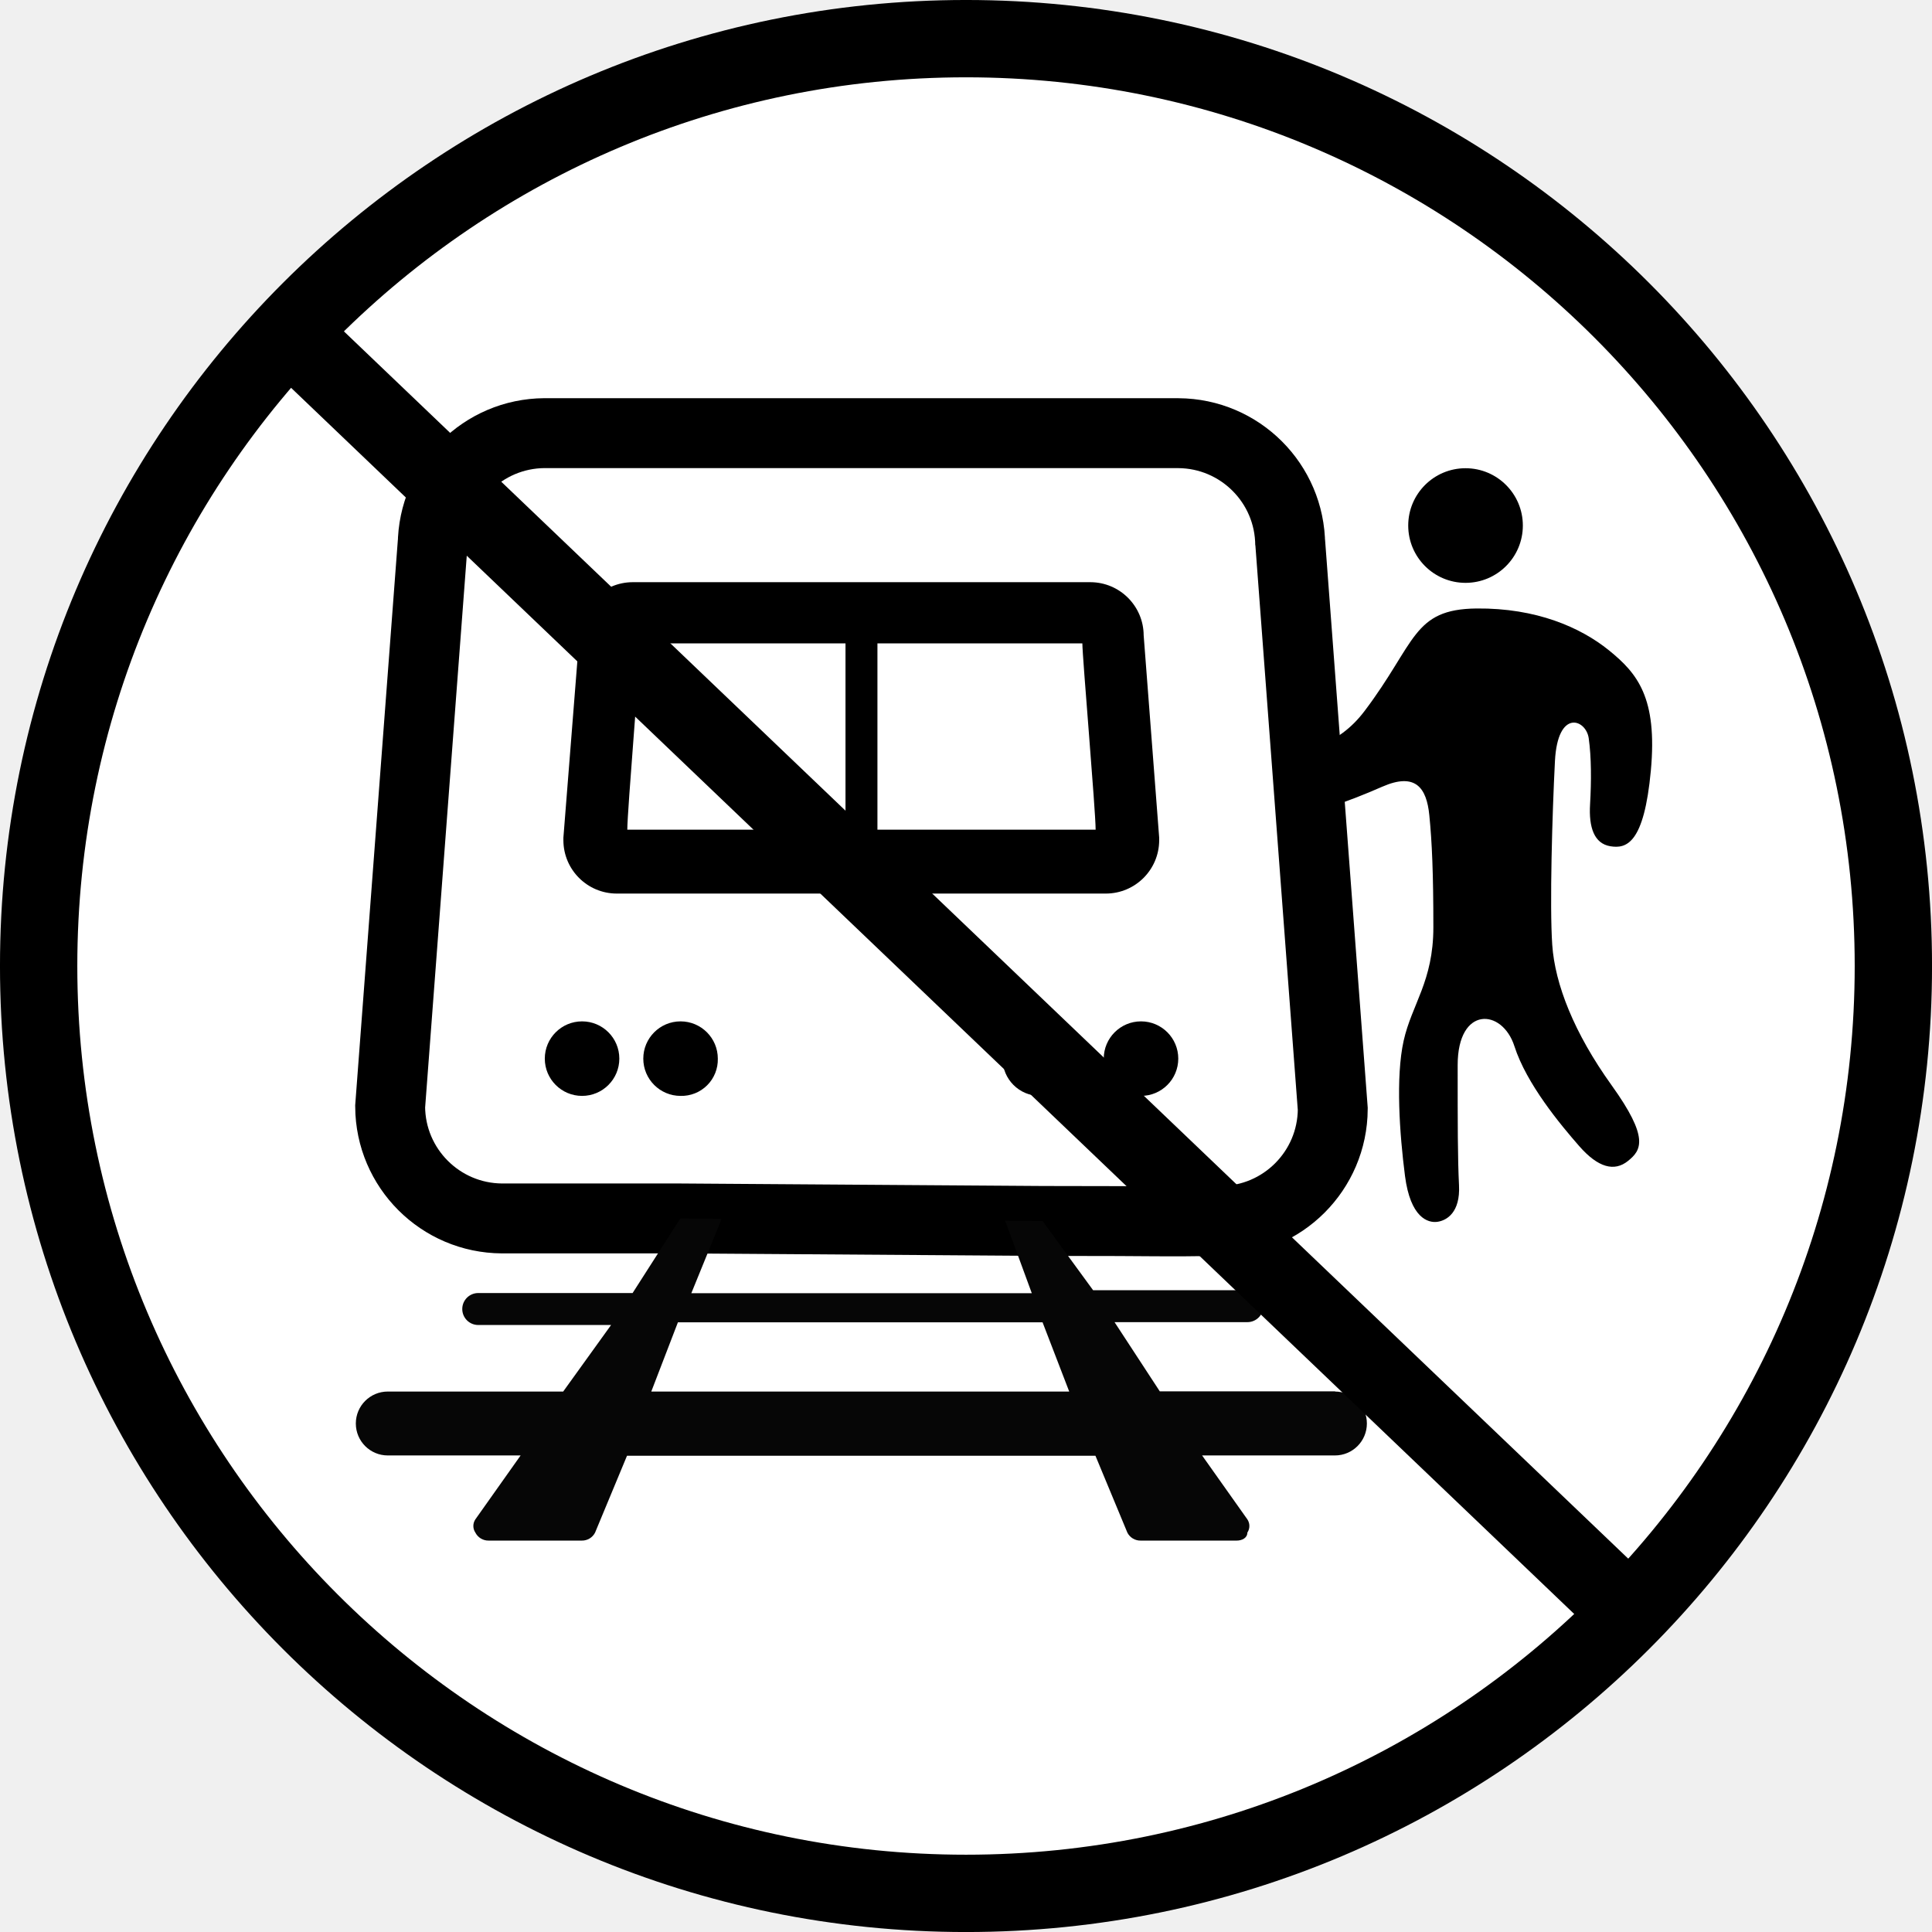
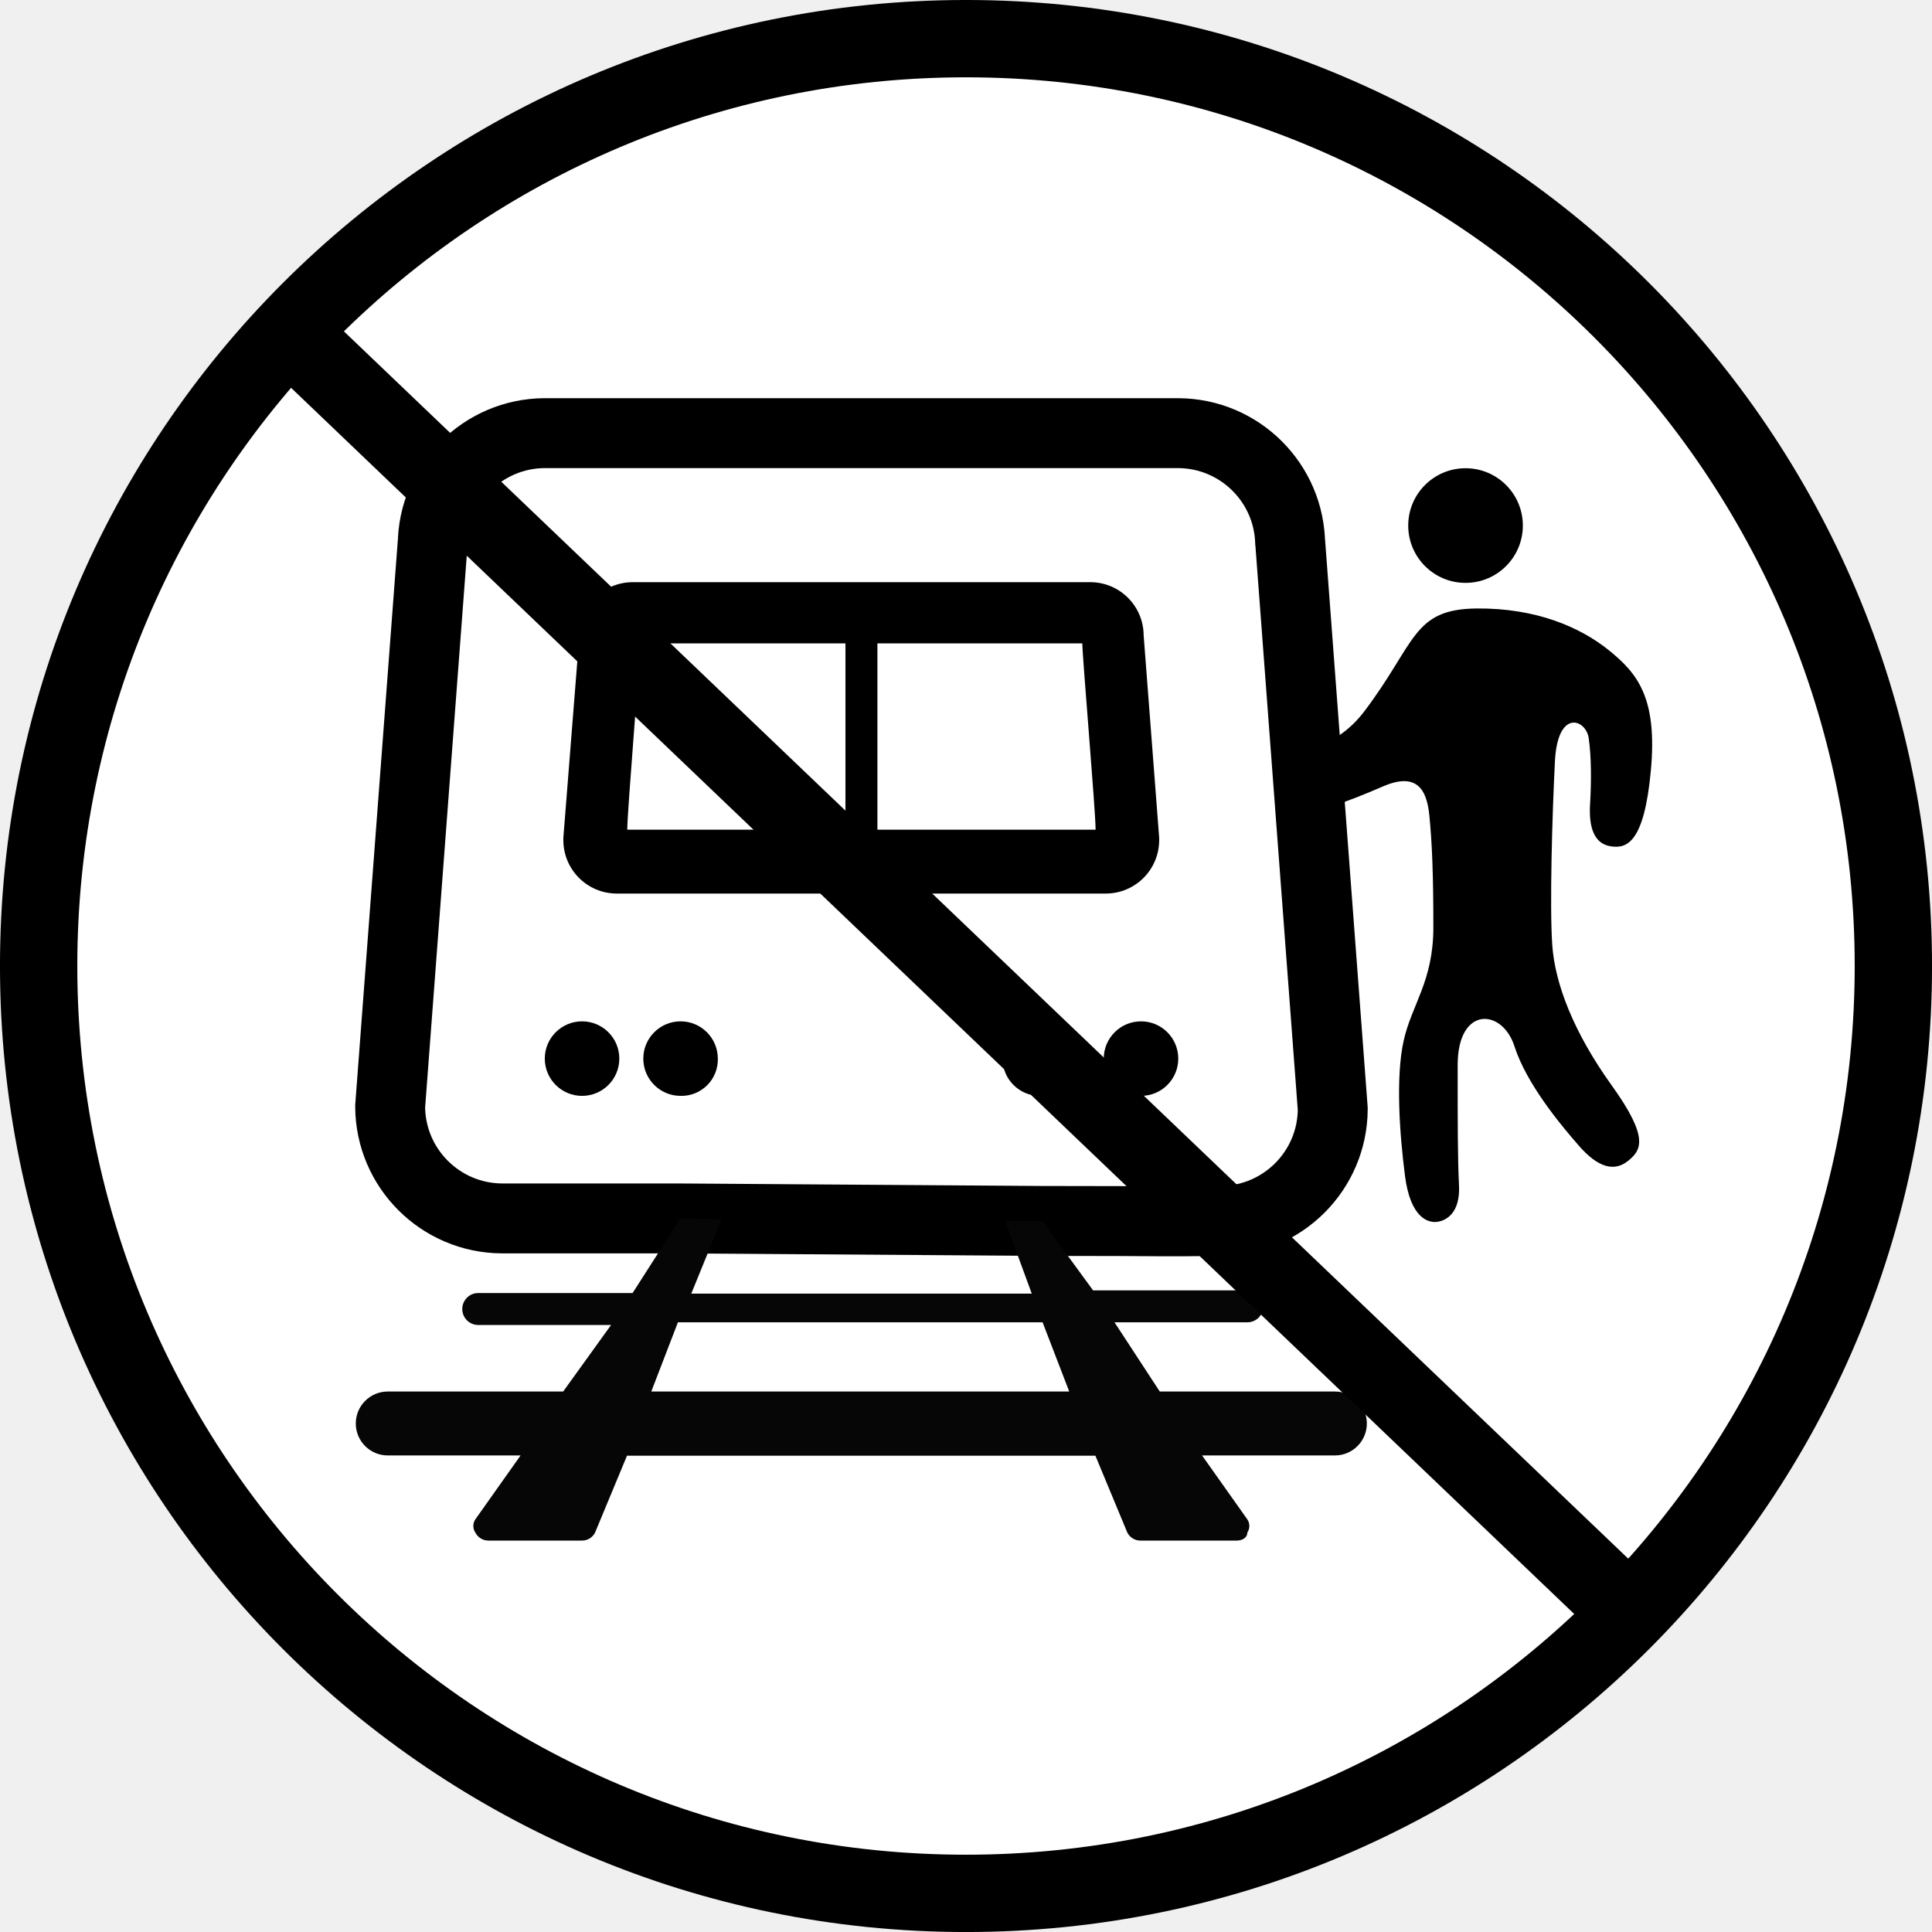
<svg xmlns="http://www.w3.org/2000/svg" viewBox="-7747.984 15507 101.669 101.669" version="1.1" id="svg19" width="101.669" height="101.669">
-   <defs id="defs4">
-     <style id="style2">
-       .cls-1 {
-         fill: #0072ce;
-       }
- 
-       .cls-2 {
-         fill: #fff;
-       }
- 
-       .cls-3 {
-         fill: #2a71b9;
-       }
-     </style>
-   </defs>
+   <defs id="defs9127" />
  <path style="opacity:1;fill:#ffffff;fill-opacity:1;stroke:#000000;stroke-width:4.069;stroke-miterlimit:4;stroke-dasharray:none;stroke-opacity:1" d="m -7697.149,15509.034 a 48.801,48.801 0 1 1 -48.801,48.801 48.801,48.801 0 0 1 48.801,-48.801 z" class="cls-1" data-name="Path 9917" id="Path_9917" />
-   <g id="g997" transform="translate(-200.2741,21.9703)">
-     <circle r="3.016" cy="15512.686" cx="-7470.588" id="path991" style="opacity:1;vector-effect:none;fill:#000000;fill-opacity:1;stroke:none;stroke-width:3.024;stroke-linecap:round;stroke-linejoin:round;stroke-miterlimit:4;stroke-dasharray:none;stroke-dashoffset:0;stroke-opacity:1;paint-order:fill markers stroke" />
-     <path id="path993" d="m -7470.007,15517.05 c 3.141,-0.03 5.474,0.995 6.967,2.203 1.493,1.209 2.559,2.489 2.204,6.328 -0.355,3.839 -1.28,4.123 -2.133,3.981 -0.853,-0.142 -1.137,-0.995 -1.066,-2.204 0.071,-1.208 0.071,-2.488 -0.071,-3.483 -0.142,-0.996 -1.635,-1.564 -1.777,1.208 -0.142,2.773 -0.284,7.607 -0.142,9.669 0.142,2.062 1.137,4.621 3.128,7.394 1.99,2.772 1.564,3.412 0.853,3.981 -0.711,0.569 -1.564,0.355 -2.559,-0.782 -0.996,-1.138 -2.773,-3.27 -3.413,-5.261 -0.64,-1.991 -2.986,-2.133 -2.986,0.995 0,3.128 0,4.906 0.071,6.328 0.071,1.422 -0.64,1.848 -1.137,1.919 -0.498,0.07 -1.422,-0.213 -1.706,-2.417 -0.284,-2.204 -0.497,-5.19 -0.071,-7.109 0.427,-1.92 1.564,-3.128 1.564,-5.972 0,-2.844 -0.071,-4.479 -0.213,-5.901 -0.142,-1.422 -0.711,-2.275 -2.488,-1.493 -1.777,0.782 -3.626,1.422 -4.977,1.635 -1.351,0.213 -1.706,-0.355 -1.991,-1.564 -0.284,-1.209 0.569,-1.422 1.706,-1.706 1.138,-0.285 2.895,-0.441 4.337,-2.346 2.72,-3.595 2.518,-5.367 5.901,-5.403 z" style="fill:#000000;fill-opacity:1;stroke:none;stroke-width:1px;stroke-linecap:butt;stroke-linejoin:miter;stroke-opacity:1" />
-   </g>
-   <g id="g1026" style="opacity:1" transform="matrix(0.9040616,0,0,0.9040616,-922.9363,1512.684)">
-     <path id="path980" d="m -7517.618,15504.595 c -3.588,0.02 -6.491,2.923 -6.511,6.51 v -0.154 l -2.478,32.845 c 0.02,3.587 2.924,6.49 6.511,6.51 h 10.381 l 21.084,0.146 c 7.987,0 6.232,0.06 10.381,0 3.588,-0.02 6.491,-2.924 6.511,-6.512 l -2.478,-32.999 v 0.167 c -0.02,-3.588 -2.923,-6.49 -6.511,-6.511 z" style="fill:#ffffff;fill-opacity:1;stroke:#000000;stroke-width:4.069;stroke-opacity:1" />
-     <path style="fill:#000000;fill-opacity:1;stroke-width:4.069" d="m -7513.426,15531.396 h 28.486 a 3.109,3.109 0 0 0 3.097,-3.097 v -0.155 l -0.903,-11.777 a 3.109,3.109 0 0 0 -3.097,-3.096 h -26.651 a 3.109,3.109 0 0 0 -3.097,3.096 l -0.932,11.777 v 0.155 a 3.109,3.109 0 0 0 3.097,3.097 z m 15.183,-14.564 h 11.928 c 0,0.773 0.773,9.766 0.773,10.845 h -12.701 z m -13.787,0 h 11.928 v 10.845 h -12.701 c 0,-1.083 0.757,-10.068 0.757,-10.841 z" class="cls-1" data-name="Path 8346" id="Path_8346" />
-     <path id="path904" d="m -7509.715,15550.306 -2.779,4.342 h -8.985 a 0.93,0.93 0 0 0 0,1.861 h 7.732 l -2.788,3.873 h -10.21 a 1.86,1.86 0 0 0 0,3.72 h 7.732 l -2.633,3.719 a 0.692,0.692 0 0 0 0,0.773 0.851,0.851 0 0 0 0.773,0.464 h 5.421 a 0.851,0.851 0 0 0 0.773,-0.464 l 1.86,-4.476 h 27.265 l 1.859,4.476 a 0.851,0.851 0 0 0 0.773,0.464 h 5.592 c 0.309,0 0.619,-0.155 0.619,-0.464 a 0.692,0.692 0 0 0 0,-0.773 l -2.634,-3.719 h 7.732 a 1.86,1.86 0 0 0 0,-3.72 l 0.02,-0.01 h -10.214 l -2.634,-4.029 h 7.732 a 0.93,0.93 0 0 0 0,-1.86 h -8.981 l -2.942,-4.028 -2.186,-0.01 v 0.03 h 0.025 l 1.535,4.183 h -19.818 l 1.705,-4.183 0.033,-0.144 z m -0.142,6.047 h 21.226 l 1.551,4.029 h -24.327 z" style="fill:#060606;fill-opacity:1;stroke-width:4.069" />
-     <circle id="circle917" data-name="Ellipse 3750" class="cls-1" cx="-7515.436" cy="15541.004" r="2.169" style="fill:#000000;fill-opacity:1;stroke-width:4.069" />
-     <path id="path919" data-name="Path 8347" class="cls-1" d="m -7488.79,15538.835 a 2.169,2.169 0 1 0 2.169,2.169 2.116,2.116 0 0 0 -2.169,-2.169 z" style="fill:#000000;fill-opacity:1;stroke-width:4.069" />
-     <circle id="circle921" data-name="Ellipse 3751" class="cls-1" cx="-7482.901" cy="15541.004" r="2.169" style="fill:#000000;fill-opacity:1;stroke-width:4.069" />
-     <path id="path923" data-name="Path 8348" class="cls-1" d="m -7507.534,15541.004 a 2.169,2.169 0 1 0 -2.169,2.169 2.116,2.116 0 0 0 2.169,-2.169 z" style="fill:#000000;fill-opacity:1;stroke-width:4.069" />
-   </g>
+   <path id="path991" style="vector-effect:none;fill:#000000;fill-opacity:1;stroke:none;stroke-width:3.024;stroke-linecap:round;stroke-linejoin:round;stroke-miterlimit:4;stroke-dasharray:none;stroke-dashoffset:0;stroke-opacity:1;paint-order:fill markers stroke" d="m -7667.846,15534.656 a 3.016,3.016 0 0 1 -3.016,3.017 3.016,3.016 0 0 1 -3.016,-3.017 3.016,3.016 0 0 1 3.016,-3.016 3.016,3.016 0 0 1 3.016,3.016" />
+   <path style="fill:#000000;fill-opacity:1;stroke:none;stroke-width:1px;stroke-linecap:butt;stroke-linejoin:miter;stroke-opacity:1" d="m -7670.281,15539.02 c 3.141,-0.03 5.474,0.995 6.967,2.203 1.493,1.209 2.559,2.489 2.204,6.328 -0.355,3.839 -1.28,4.123 -2.133,3.981 -0.853,-0.142 -1.137,-0.995 -1.066,-2.204 0.071,-1.208 0.071,-2.488 -0.071,-3.483 -0.142,-0.996 -1.635,-1.564 -1.777,1.208 -0.142,2.773 -0.284,7.607 -0.142,9.669 0.142,2.062 1.137,4.621 3.128,7.394 1.99,2.772 1.564,3.412 0.853,3.981 -0.711,0.569 -1.564,0.355 -2.559,-0.782 -0.996,-1.138 -2.773,-3.27 -3.413,-5.261 -0.64,-1.991 -2.986,-2.133 -2.986,0.995 0,3.128 0,4.906 0.071,6.328 0.071,1.422 -0.64,1.848 -1.137,1.919 -0.498,0.07 -1.422,-0.213 -1.706,-2.417 -0.284,-2.204 -0.497,-5.19 -0.071,-7.109 0.427,-1.92 1.564,-3.128 1.564,-5.972 0,-2.844 -0.071,-4.479 -0.213,-5.901 -0.142,-1.422 -0.711,-2.275 -2.488,-1.493 -1.777,0.782 -3.626,1.422 -4.977,1.635 -1.351,0.213 -1.706,-0.355 -1.991,-1.564 -0.284,-1.209 0.569,-1.422 1.706,-1.706 1.138,-0.285 2.895,-0.441 4.337,-2.346 2.72,-3.595 2.518,-5.367 5.901,-5.403 z" id="path993" />
+   <path style="fill:#ffffff;fill-opacity:1;stroke:#000000;stroke-width:3.679;stroke-opacity:1" d="m -7719.326,15529.793 c -3.244,0.02 -5.868,2.642 -5.887,5.885 v -0.139 l -2.24,29.694 c 0.018,3.243 2.643,5.867 5.887,5.885 h 9.385 l 19.061,0.132 c 7.221,0 5.634,0.05 9.385,0 3.244,-0.02 5.868,-2.643 5.886,-5.887 l -2.24,-29.833 v 0.151 c -0.018,-3.244 -2.643,-5.868 -5.886,-5.887 z" id="path980" />
+   <path id="Path_8346" data-name="Path 8346" class="cls-1" d="m -7715.537,15554.022 h 25.753 a 2.811,2.811 0 0 0 2.8,-2.8 v -0.14 l -0.817,-10.647 a 2.811,2.811 0 0 0 -2.8,-2.799 h -24.094 a 2.811,2.811 0 0 0 -2.8,2.799 l -0.843,10.647 v 0.14 a 2.811,2.811 0 0 0 2.8,2.8 z m 13.726,-13.166 h 10.783 c 0,0.698 0.699,8.829 0.699,9.804 h -11.482 z m -12.465,0 h 10.783 v 9.804 h -11.482 c 0,-0.979 0.684,-9.102 0.684,-9.801 z" style="fill:#000000;fill-opacity:1;stroke-width:3.679" />
+   <path style="fill:#060606;fill-opacity:1;stroke-width:3.679" d="m -7712.181,15571.118 -2.513,3.926 h -8.123 a 0.841,0.841 0 0 0 0,1.682 h 6.99 l -2.521,3.501 h -9.231 a 1.682,1.682 0 0 0 0,3.364 h 6.99 l -2.38,3.362 a 0.625,0.625 0 0 0 0,0.699 0.769,0.769 0 0 0 0.699,0.419 h 4.901 a 0.769,0.769 0 0 0 0.699,-0.419 l 1.681,-4.047 h 24.649 l 1.681,4.047 a 0.769,0.769 0 0 0 0.699,0.419 h 5.055 c 0.28,0 0.559,-0.14 0.559,-0.419 a 0.625,0.625 0 0 0 0,-0.699 l -2.381,-3.362 h 6.99 a 1.682,1.682 0 0 0 0,-3.364 h 0.018 -9.234 l -2.381,-3.642 h 6.99 a 0.841,0.841 0 0 0 0,-1.682 h -8.119 l -2.66,-3.641 h -1.976 v 0.03 h 0.023 l 1.387,3.782 h -17.917 l 1.542,-3.782 0.03,-0.13 z m -0.128,5.467 h 19.19 l 1.402,3.642 h -21.994 z" id="path904" />
+   <path id="circle917" style="fill:#000000;fill-opacity:1;stroke-width:3.679" d="m -7715.393,15562.708 a 1.961,1.961 0 0 1 -1.961,1.961 1.961,1.961 0 0 1 -1.961,-1.961 1.961,1.961 0 0 1 1.961,-1.961 1.961,1.961 0 0 1 1.961,1.961" class="cls-1" />
+   <path style="fill:#000000;fill-opacity:1;stroke-width:3.679" d="m -7693.264,15560.748 a 1.961,1.961 0 1 0 1.961,1.961 1.913,1.913 0 0 0 -1.961,-1.961 z" class="cls-1" data-name="Path 8347" id="path919" />
+   <path id="circle921" style="fill:#000000;fill-opacity:1;stroke-width:3.679" d="m -7685.979,15562.708 a 1.961,1.961 0 0 1 -1.961,1.961 1.961,1.961 0 0 1 -1.961,-1.961 1.961,1.961 0 0 1 1.961,-1.961 1.961,1.961 0 0 1 1.961,1.961" class="cls-1" />
+   <path style="fill:#000000;fill-opacity:1;stroke-width:3.679" d="m -7710.209,15562.709 a 1.961,1.961 0 1 0 -1.961,1.96 1.913,1.913 0 0 0 1.961,-1.96 z" class="cls-1" data-name="Path 8348" id="path923" />
  <path style="fill:none;stroke:#000000;stroke-width:4.069;stroke-linecap:butt;stroke-linejoin:miter;stroke-miterlimit:4;stroke-dasharray:none;stroke-opacity:1" d="m -7732.575,15524.682 70.383,67.258" id="path1028" />
</svg>
